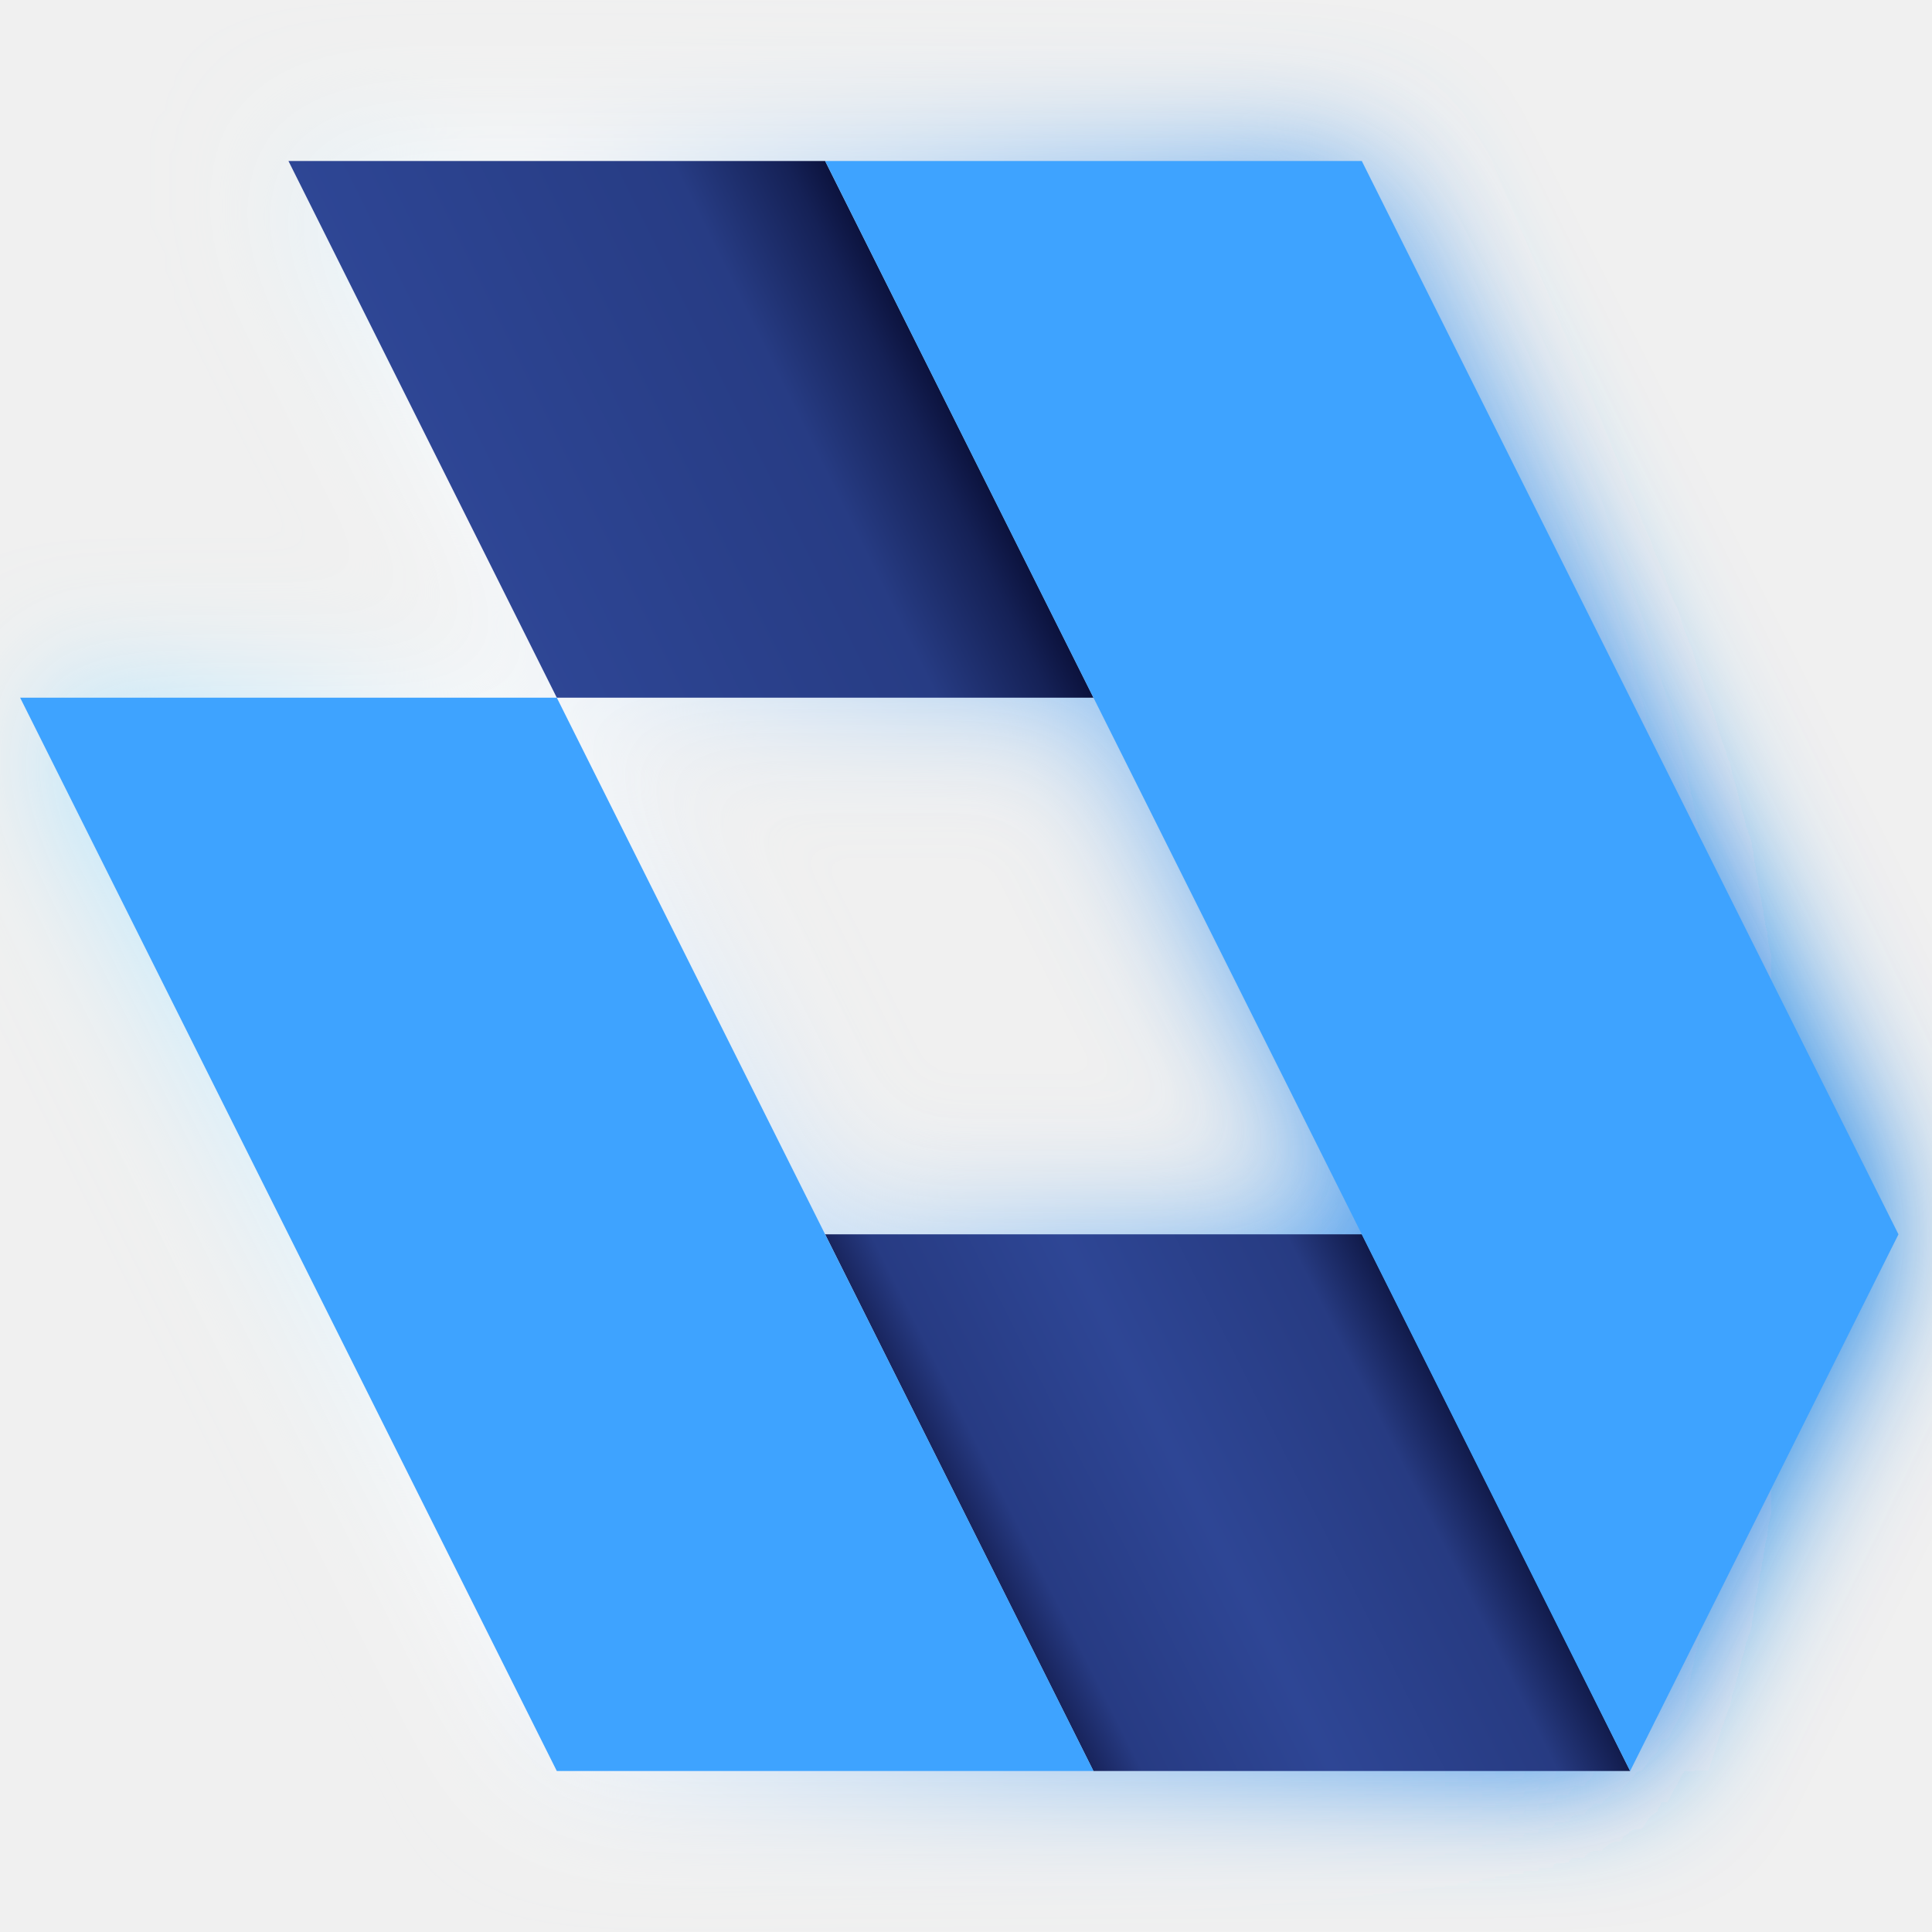
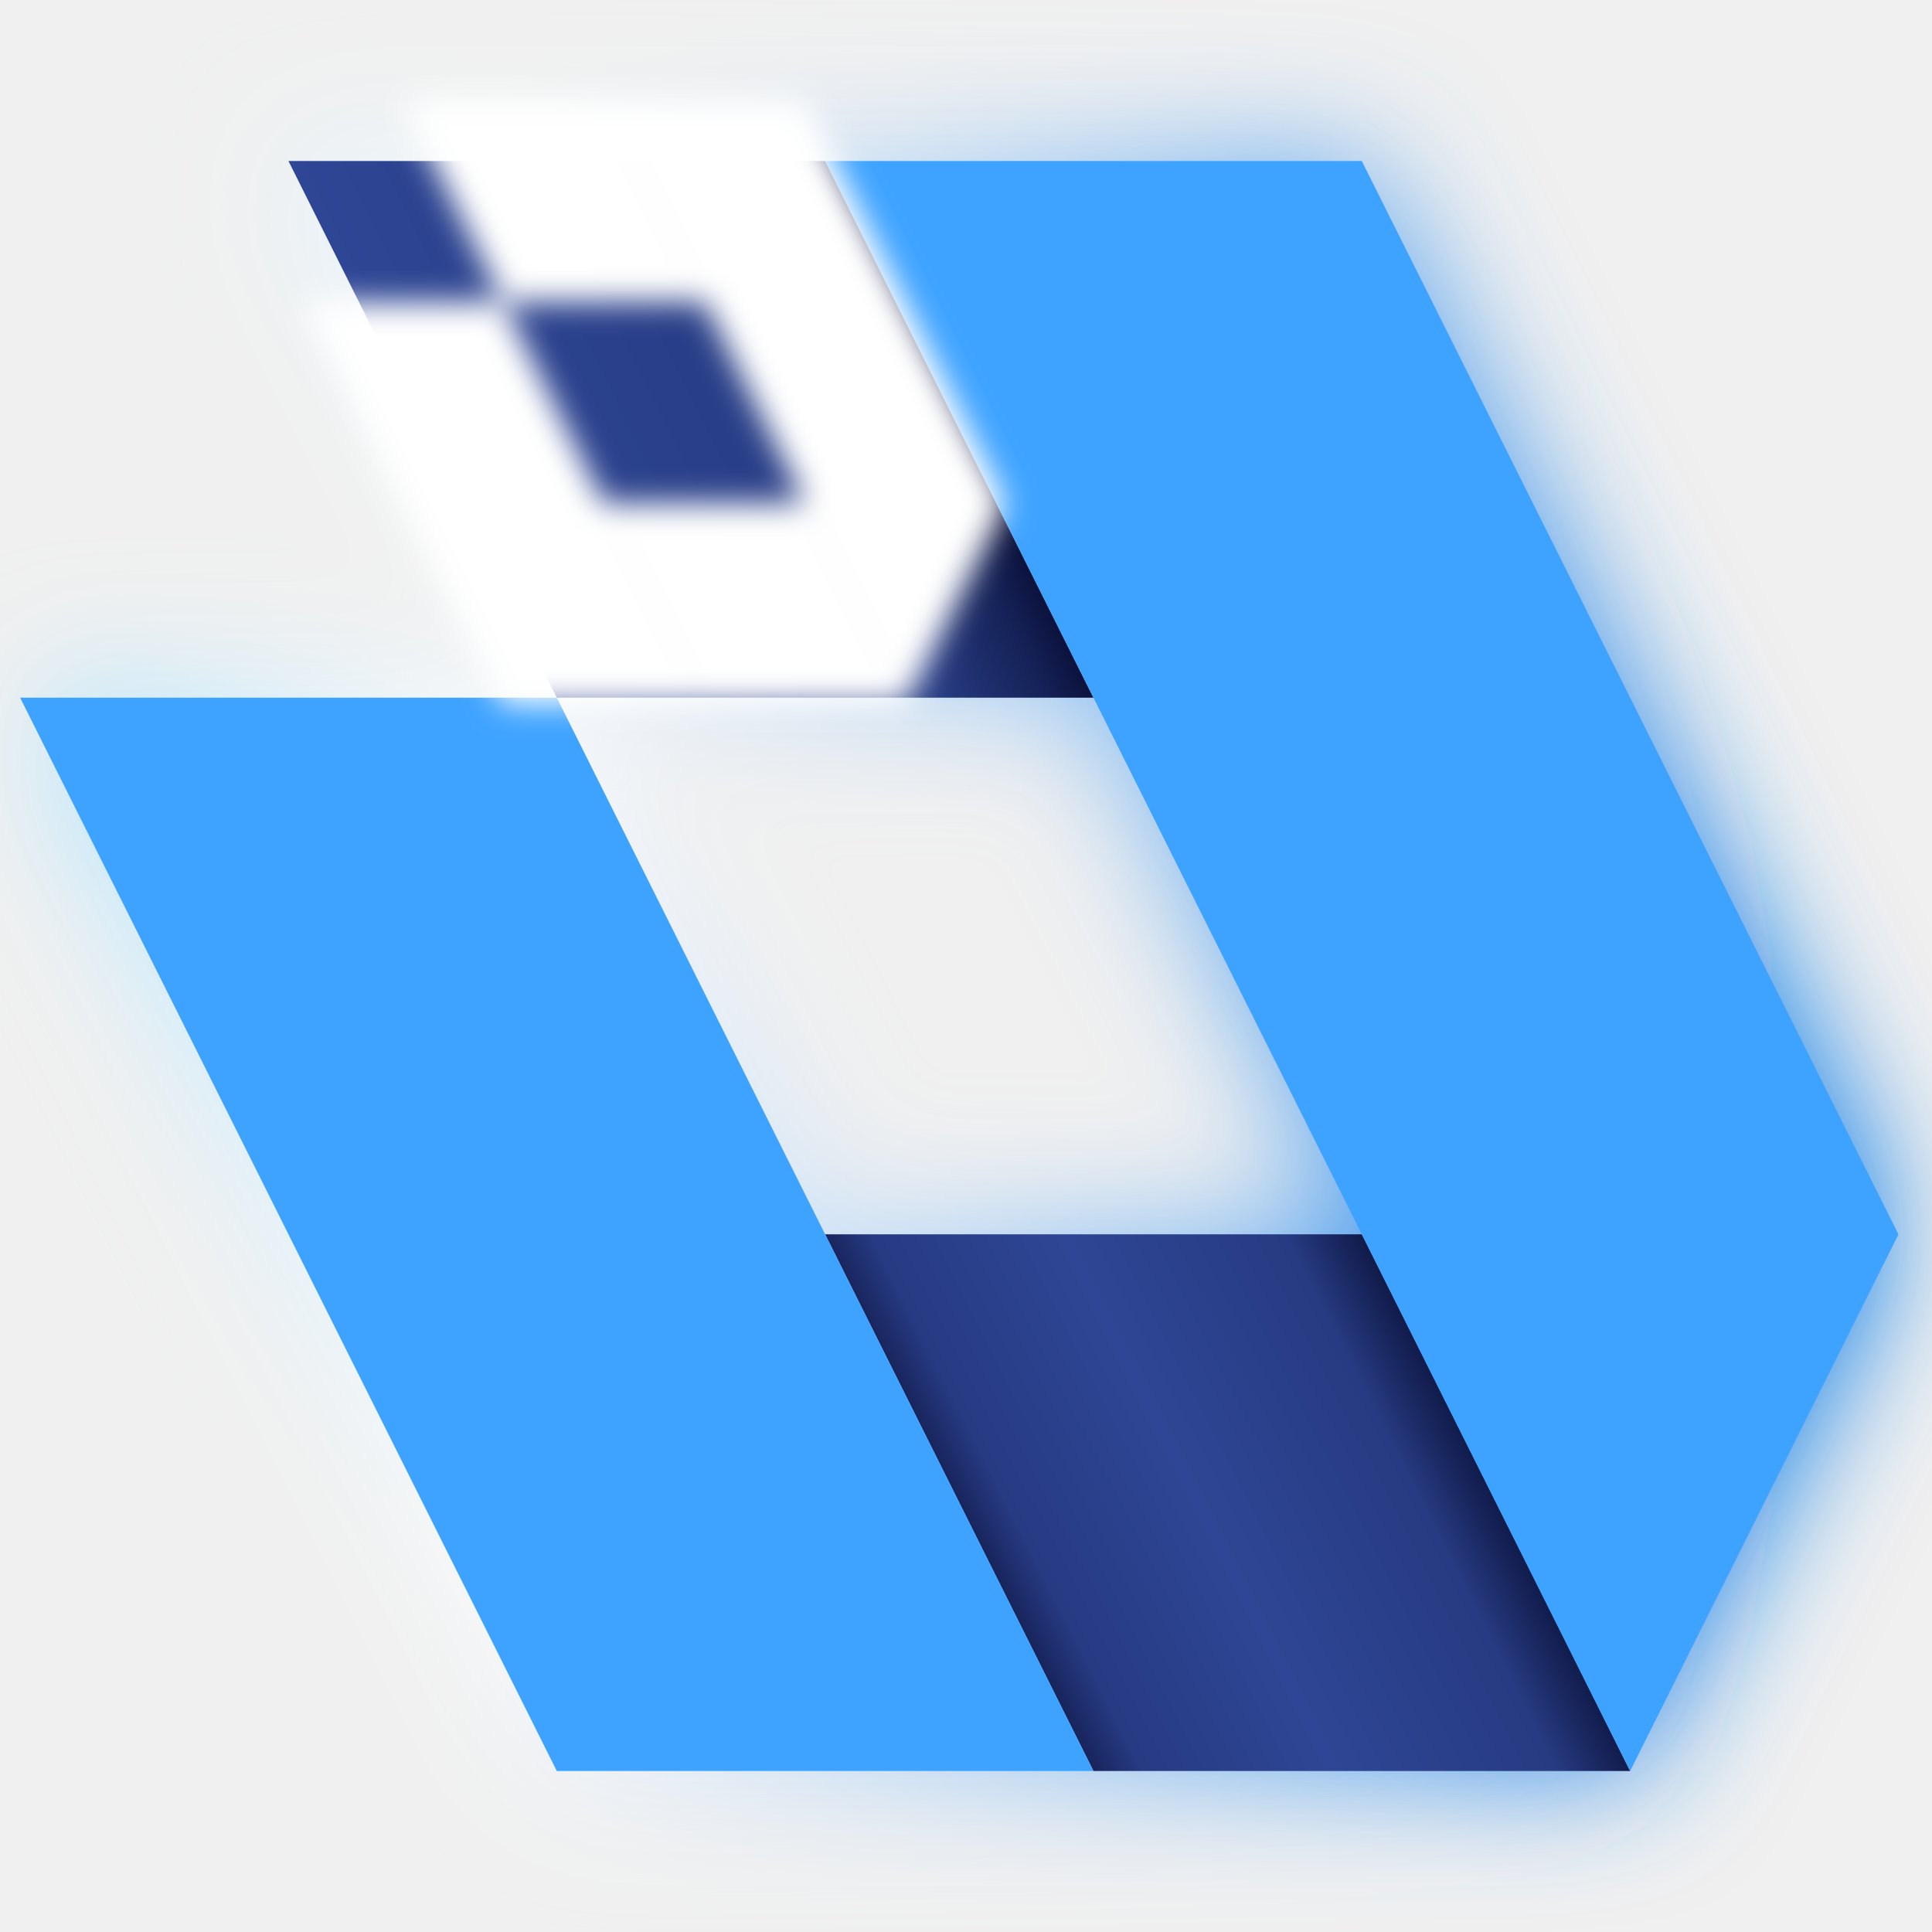
<svg xmlns="http://www.w3.org/2000/svg" width="100%" height="100%" viewBox="0 0 1920 1920" version="1.1" xml:space="preserve" style="fill-rule:evenodd;clip-rule:evenodd;stroke-linejoin:round;stroke-miterlimit:2;">
  <defs>
    <linearGradient id="_Linear1" x1="0" y1="0" x2="1" y2="0" gradientUnits="userSpaceOnUse" gradientTransform="matrix(178.75,-88.75,59.1667,119.167,457.5,220)">
      <stop offset="0" style="stop-color:rgb(46,70,149);stop-opacity:1" />
      <stop offset="0.65" style="stop-color:rgb(39,60,132);stop-opacity:1" />
      <stop offset="0.84" style="stop-color:rgb(21,33,86);stop-opacity:1" />
      <stop offset="1" style="stop-color:rgb(0,0,30);stop-opacity:1" />
    </linearGradient>
    <linearGradient id="_Linear2" x1="0" y1="0" x2="1" y2="0" gradientUnits="userSpaceOnUse" gradientTransform="matrix(195,-97.5,65,130,641.25,628.75)">
      <stop offset="0" style="stop-color:rgb(0,0,30);stop-opacity:1" />
      <stop offset="0.08" style="stop-color:rgb(21,31,84);stop-opacity:1" />
      <stop offset="0.17" style="stop-color:rgb(39,59,131);stop-opacity:1" />
      <stop offset="0.46" style="stop-color:rgb(46,70,149);stop-opacity:1" />
      <stop offset="0.8" style="stop-color:rgb(39,59,130);stop-opacity:1" />
      <stop offset="0.9" style="stop-color:rgb(20,31,82);stop-opacity:1" />
      <stop offset="1" style="stop-color:rgb(0,0,30);stop-opacity:1" />
    </linearGradient>
    <g id="logoPaths">
      <path d="M400,100L500,300L700,300L600,100L400,100Z" />
      <path d="M600,500L800,500L900,700L700,700L600,500Z" />
      <path d="M500,300L700,700L500,700L300,300L500,300Z" />
      <path d="M600,100L800,100L1000,500L900,700L600,100Z" />
    </g>
+     <filter id="maskBlur" x="-20%" y="-20%" width="140%" height="140%">
+       <feGaussianBlur stdDeviation="15" />
+     </filter>
    <linearGradient id="spinningGlow" gradientUnits="userSpaceOnUse" x1="0" y1="0" x2="1920" y2="0">
      <stop offset="0%" stop-color="#00aaff" />
      <stop offset="25%" stop-color="#ffffff" />
      <stop offset="50%" stop-color="#0073e6" />
      <stop offset="75%" stop-color="#ffffff" />
      <stop offset="100%" stop-color="#00aaff" />
      <animateTransform attributeName="gradientTransform" type="rotate" from="0 960 960" to="360 960 960" dur="4s" repeatCount="indefinite" />
    </linearGradient>
    <filter id="glowFilter" x="-50%" y="-50%" width="200%" height="200%">
      <feGaussianBlur stdDeviation="25" result="coloredBlur" />
    </filter>
  </defs>
  <g transform="matrix(2.66667,0,0,2.66667,-780,-106.667)" fill="url(#spinningGlow)" filter="url(#glowFilter)">
    <use href="#logoPaths" />
  </g>
  <g transform="matrix(2.66667,0,0,2.66667,-780,-106.667)">
    <path d="M400,100L500,300L700,300L600,100L400,100Z" style="fill:url(#_Linear1);" />
  </g>
  <g transform="matrix(2.66667,0,0,2.66667,-780,-106.667)">
    <path d="M600,500L800,500L900,700L700,700L600,500Z" style="fill:url(#_Linear2);" />
  </g>
  <g transform="matrix(2.66667,0,0,2.66667,-780,-106.667)">
    <path d="M500,300L700,700L500,700L300,300L500,300Z" style="fill:rgb(62,163,255);" />
  </g>
  <g transform="matrix(2.66667,0,0,2.66667,-780,-106.667)">
    <path d="M600,100L800,100L1000,500L900,700L600,100Z" style="fill:rgb(62,163,255);" />
  </g>
+   <rect id="blurredMaskBase" x="0" y="0" width="100%" height="100%" fill="white" style="opacity:0;" />
+   <g id="blurredMask" filter="url(#maskBlur)">
+     <use href="#logoPaths" fill="white" />
+   </g>
</svg>
